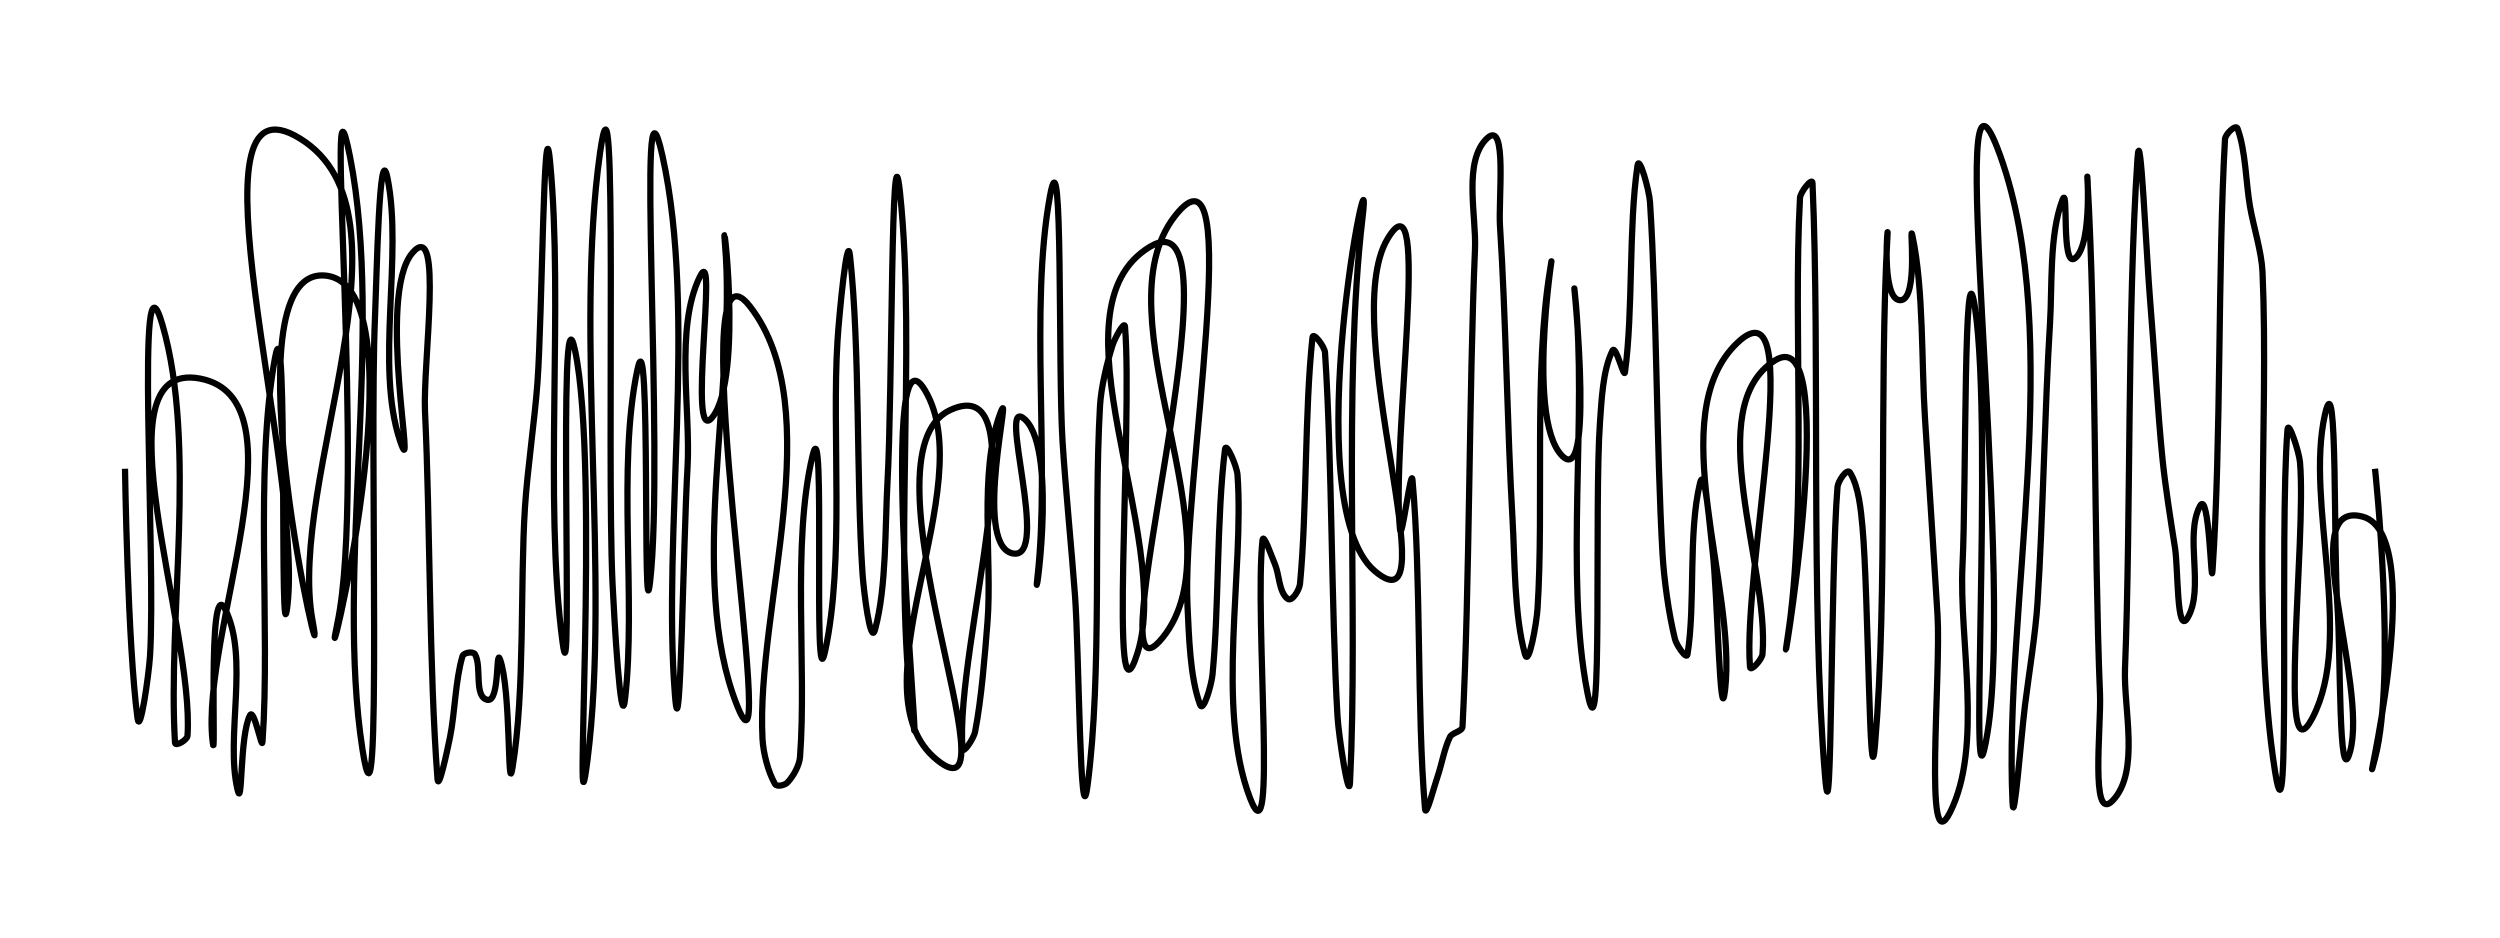
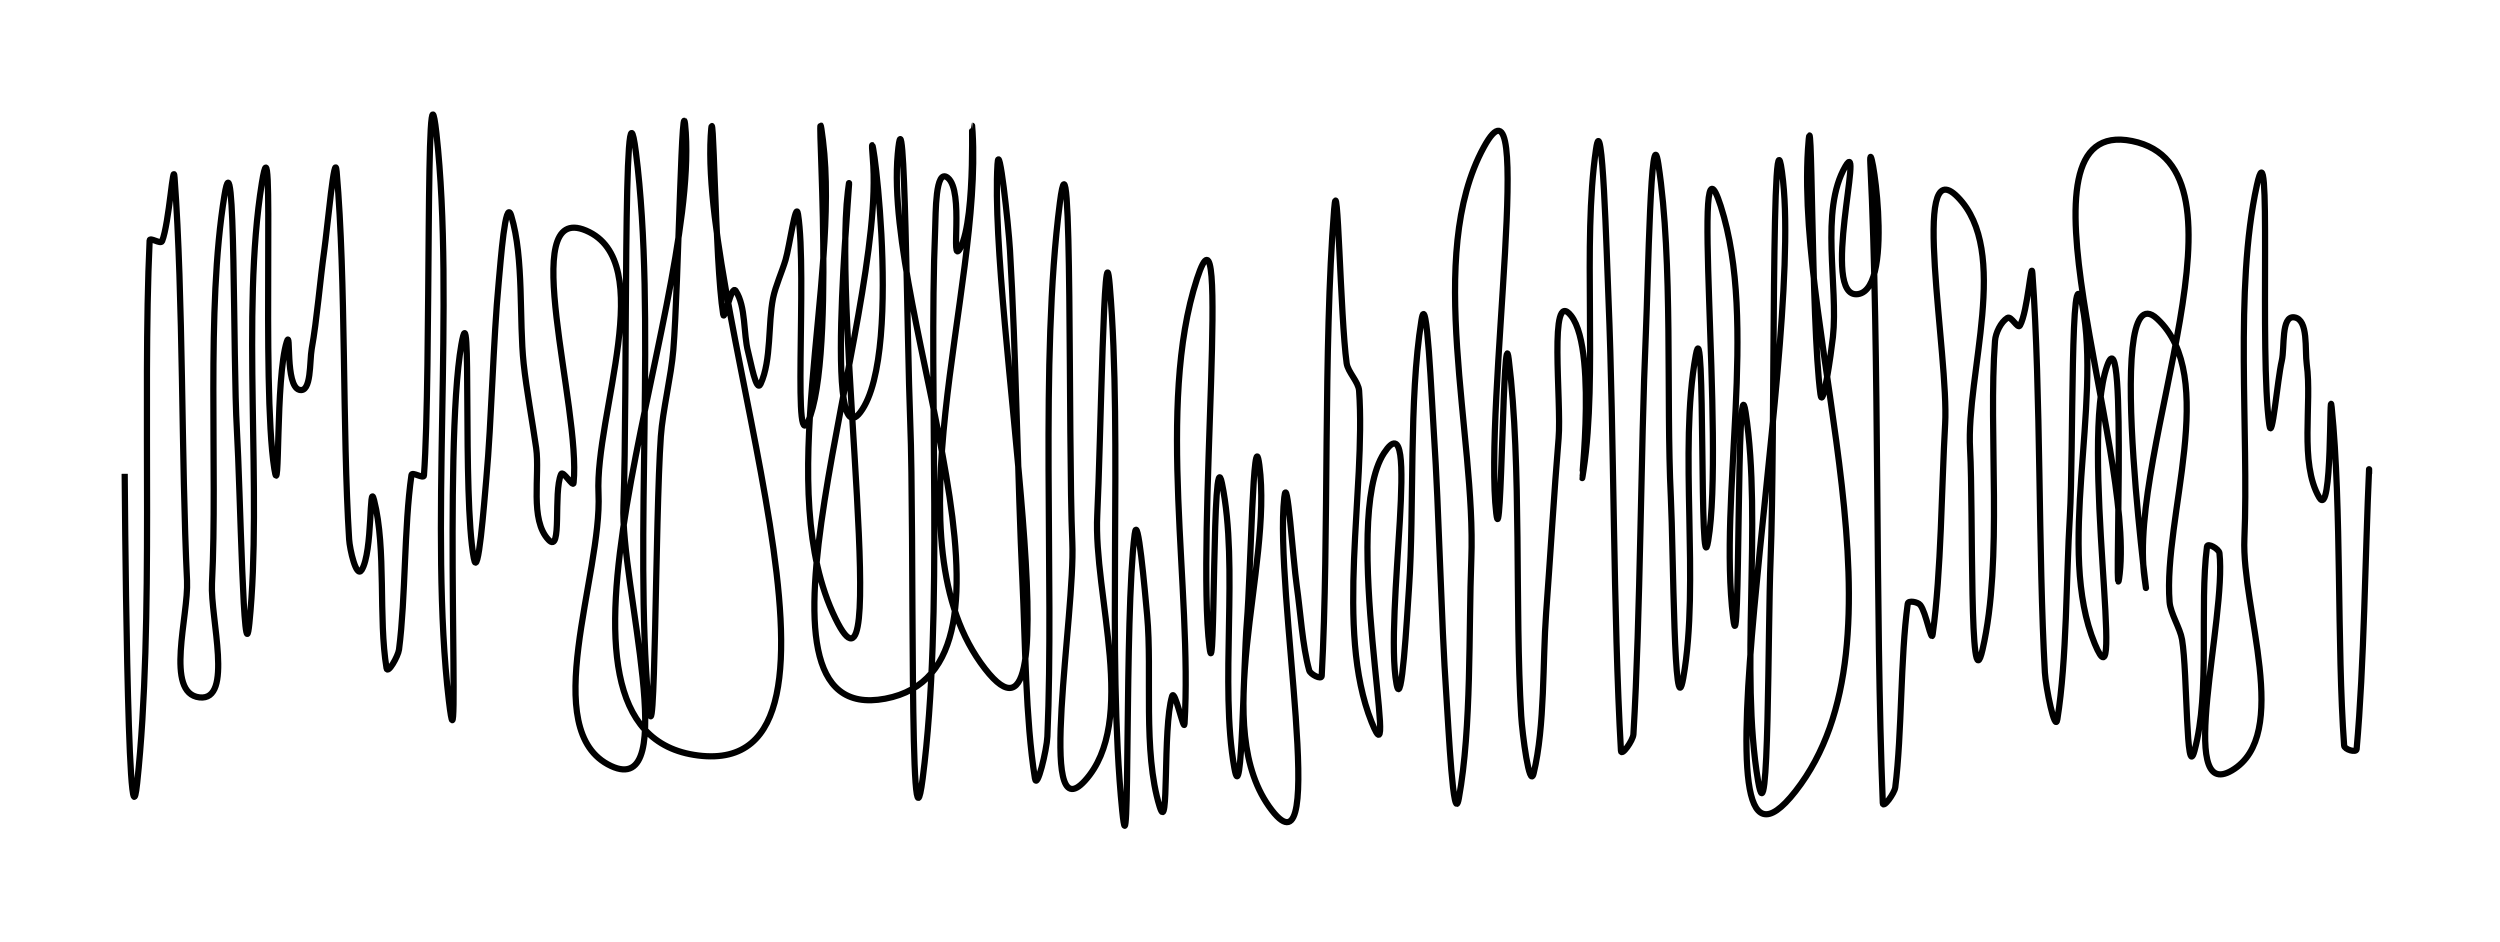
- <svg xmlns="http://www.w3.org/2000/svg" baseProfile="full" height="100%" version="1.1" viewBox="0,0,400,150" width="100%">
+ <svg xmlns="http://www.w3.org/2000/svg" baseProfile="full" height="100%" version="1.1" viewBox="0,0,401,151" width="100%">
  <defs />
-   <path d=" M 20, 75   C  20.0, 75.0 20.416, 103.016 22.0, 114.895   22.401, 117.9 23.808, 108.013 24.0, 104.987   25.01, 89.109 21.585, 36.704 26.0, 51.99   31.567, 71.265 26.781, 98.81 28.0, 118.835   28.042, 119.52 29.953, 118.41 30.0, 117.726   31.175, 100.609 15.144, 57.374 32.0, 60.571   49.08, 63.811 32.124, 101.202 34.0, 118.484   34.685, 124.794 33.119, 91.768 36.0, 97.423   39.947, 105.17 36.011, 117.871 38.0, 126.335   38.827, 129.855 38.322, 117.65 40.0, 114.446   40.654, 113.197 41.902, 120.107 42.0, 118.7   43.287, 100.303 40.686, 75.401 44.0, 57.259   46.135, 45.574 44.655, 108.606 46.0, 96.804   48.537, 74.547 28.935, 10.399 48.0, 22.161   67.695, 34.311 45.847, 76.506 50.0, 99.272   52.973, 115.569 35.496, 42.656 52.0, 44.088   68.608, 45.529 50.568, 115.932 54.0, 99.619   58.606, 77.728 51.682, 3.127 56.0, 25.077   61.495, 53.011 53.612, 91.824 58.0, 119.953   61.203, 140.484 59.092, 71.477 60.0, 50.718   60.293, 44.028 60.674, 21.923 62.0, 28.487   64.5, 40.858 59.996, 58.542 64.0, 70.511   66.868, 79.084 60.112, 47.304 66.0, 40.444   70.98, 34.642 67.637, 58.214 68.0, 65.851   68.837, 83.473 68.65, 107.035 70.0, 124.625   70.16, 126.706 71.583, 120.008 72.0, 117.963   72.786, 114.104 72.864, 108.76 74.0, 104.989   74.175, 104.408 75.698, 104.161 76.0, 104.688   77.126, 106.655 75.777, 111.533 78.0, 111.974   80, 112.369 79.296, 103.566 80.0, 105.48   81.811, 110.4 81.151, 128.015 82.0, 122.841   84.03, 110.468 83.189, 93.607 84.0, 81.095   84.389, 75.085 85.566, 67.126 86.0, 61.119   86.766, 50.524 86.983, 15.192 88.0, 25.766   90.211, 48.749 86.974, 79.812 90.0, 102.701   91.837, 116.596 89.093, 42.314 92.0, 56.025   96.08, 75.27 91.525, 141.084 94.0, 121.568   97.665, 92.668 91.925, 53.328 96.0, 24.483   98.887, 4.046 97.057, 72.634 98.0, 93.252   98.257, 98.873 99.346, 117.491 100.0, 111.902   101.844, 96.152 98.682, 74.589 102.0, 59.082   104.145, 49.054 102.806, 103.391 104.0, 93.206   106.385, 72.864 101.589, 4.962 106.0, 24.963   111.582, 50.277 105.928, 85.507 108.0, 111.345   108.876, 122.275 109.348, 85.797 110.0, 74.852   110.548, 65.661 107.929, 52.484 112.0, 44.226   114.998, 38.145 109.828, 72.082 114.0, 66.737   119.115, 60.185 115.285, 30.82 116.0, 39.101   117.91, 61.209 109.707, 92.46 118.0, 113.042   125.18, 130.864 108.232, 33.842 120.0, 49.03   132.716, 65.441 120.915, 97.472 122.0, 118.205   122.118, 120.454 122.882, 123.485 124.0, 125.44   124.3, 125.964 125.588, 125.637 126.0, 125.195   126.924, 124.204 127.897, 122.497 128.0, 121.146   129.105, 106.711 126.66, 87.017 130.0, 72.931   132.174, 63.763 129.999, 113.482 132.0, 104.275   135.172, 89.679 133.059, 69.433 134.0, 54.526   134.26, 50.407 135.559, 36.814 136.0, 40.917   137.631, 56.086 136.983, 76.509 138.0, 91.731   138.185, 94.5 139.269, 103.437 140.0, 100.761   141.878, 93.886 141.593, 84.205 142.0, 77.09   142.793, 63.222 142.54, 17.019 144.0, 30.832   146.653, 55.931 142.832, 89.898 146.0, 114.937   147.978, 130.57 139.943, 48.904 148.0, 62.447   157.088, 77.722 136.08, 110.607 150.0, 121.66   163.174, 132.12 136.772, 72.77 152.0, 65.623   166.718, 58.715 152.741, 103.572 154.0, 119.782   154.077, 120.774 155.808, 118.114 156.0, 117.138   157.03, 111.913 157.583, 104.807 158.0, 99.497   158.783, 89.537 156.574, 75.639 160.0, 66.254   162.302, 59.948 155.439, 87.123 162.0, 88.541   168.309, 89.904 159.284, 62.712 164.0, 67.119   169.532, 72.288 165.159, 99.804 166.0, 92.279   168.032, 74.099 164.691, 49.325 168.0, 31.334   170.129, 19.754 169.265, 58.777 170.0, 70.527   170.465, 77.965 171.461, 87.855 172.0, 95.288   172.661, 104.415 172.804, 134.8 174.0, 125.727   176.385, 107.642 174.966, 83.167 176.0, 64.955   176.168, 61.988 177.107, 58.087 178.0, 55.253   178.324, 54.224 179.913, 51.191 180.0, 52.266   181.27, 67.887 177.321, 119.428 182.0, 104.47   187.823, 85.853 167.301, 49.561 184.0, 39.477   200.079, 29.768 174.153, 116.63 186.0, 102.055   198.778, 86.334 175.513, 50.509 188.0, 34.556   199.542, 19.81 189.043, 78.243 190.0, 96.945   190.244, 101.712 190.369, 108.243 192.0, 112.729   192.532, 114.192 193.848, 109.492 194.0, 107.943   195.056, 97.165 194.656, 82.646 196.0, 71.901   196.169, 70.553 197.903, 74.608 198.0, 75.963   199.111, 91.45 194.458, 113.177 200.0, 127.681   204.422, 139.254 200.682, 98.751 202.0, 86.432   202.139, 85.133 203.487, 89.098 204.0, 90.299   204.689, 91.914 204.616, 94.718 206.0, 95.798   206.735, 96.371 207.911, 94.347 208.0, 93.419   209.128, 81.624 208.727, 65.753 210.0, 53.973   210.101, 53.036 211.938, 55.457 212.0, 56.398   213.15, 73.84 212.985, 97.179 214.0, 114.63   214.187, 117.852 215.838, 128.424 216.0, 125.201   217.358, 98.128 214.815, 61.785 218.0, 34.865   219.994, 18.013 207.008, 80.478 220.0, 91.396   232.22, 101.665 213.825, 51.936 222.0, 38.227   229.145, 26.244 222.562, 70.811 224.0, 84.688   224.251, 87.109 225.783, 74.403 226.0, 76.827   227.406, 92.541 226.675, 113.657 228.0, 129.378   228.138, 131.016 229.459, 125.83 230.0, 124.278   230.66, 122.386 231.105, 119.698 232.0, 117.906   232.346, 117.212 233.96, 117.045 234.0, 116.271   235.174, 93.367 235.027, 62.763 236.0, 39.85   236.228, 34.487 234.031, 25.683 238.0, 22.069   241.167, 19.184 239.719, 31.932 240.0, 36.206   240.92, 50.229 241.181, 68.976 242.0, 83.005   242.381, 89.528 242.255, 98.396 244.0, 104.692   244.603, 106.867 245.853, 99.691 246.0, 97.438   247.057, 81.209 245.374, 59.313 248.0, 43.262   249.444, 34.44 243.604, 66.749 250.0, 72.994   255.56, 78.424 251.184, 39.44 252.0, 47.168   254.008, 66.186 250.309, 92.119 254.0, 110.884   256.514, 123.667 255.051, 80.497 256.0, 67.504   256.253, 64.04 256.443, 59.206 258.0, 56.102   258.533, 55.038 259.841, 60.707 260.0, 59.528   261.329, 49.687 260.555, 36.313 262.0, 26.489   262.27, 24.656 263.881, 30.483 264.0, 32.332   265.085, 49.18 265.036, 71.717 266.0, 88.572   266.237, 92.721 267, 98.245 268.0, 102.277   268.227, 103.192 269.851, 105.628 270.0, 104.698   271.303, 96.561 270.074, 85.313 272.0, 77.3   272.767, 74.11 273.608, 84.795 274.0, 88.052   274.809, 94.766 275.192, 117.22 276.0, 110.506   277.998, 93.911 265.861, 66.316 278.0, 54.826   289.315, 44.115 278.753, 91.19 280.0, 106.72   280.069, 107.579 281.93, 105.515 282.0, 104.655   283.147, 90.592 272.06, 65.183 284.0, 57.665   295.301, 50.55 283.969, 115.336 286.0, 102.137   289.217, 81.235 286.841, 52.789 288.0, 31.673   288.051, 30.735 289.959, 28.33 290.0, 29.267   291.23, 57.701 289.668, 95.749 292.0, 124.113   293.137, 137.937 292.86, 91.745 294.0, 77.921   294.076, 77.005 295.515, 74.819 296.0, 75.6   297.422, 77.893 297.753, 81.682 298.0, 84.369   298.956, 94.787 299.108, 129.606 300.0, 119.183   302.087, 94.798 300.626, 62.062 302.0, 37.627   302.178, 34.453 300.824, 47.905 304.0, 48.032   307.129, 48.157 305.353, 34.722 306.0, 37.787   307.813, 46.377 307.422, 58.222 308.0, 66.983   308.622, 76.399 309.402, 88.958 310.0, 98.377   310.602, 107.861 307.727, 138.481 312.0, 129.992   317.343, 119.378 313.412, 102.3 314.0, 90.431   314.612, 78.075 314.173, 37.007 316.0, 49.243   319.013, 69.423 314.705, 137.361 318.0, 117.225   322.479, 89.856 310.606, -1.292 320.0, 24.802   330.523, 54.032 320.59, 97.302 322.0, 128.336   322.213, 133.022 323.416, 117.484 324.0, 112.83   324.616, 107.927 325.677, 101.411 326.0, 96.48   326.878, 83.073 327.169, 65.149 328.0, 51.74   328.369, 45.79 327.863, 37.536 330.0, 31.971   331.028, 29.293 329.723, 43.067 332.0, 41.322   334.995, 39.027 333.784, 25.138 334.0, 28.905   335.412, 53.53 335.006, 86.454 336.0, 111.1   336.207, 116.237 334.415, 131.807 338.0, 128.122   342.441, 123.557 339.752, 113.352 340.0, 106.988   340.953, 82.512 340.347, 49.803 342.0, 25.364   342.457, 18.608 343.439, 41.1 344.0, 47.849   344.639, 55.527 345.23, 65.786 346.0, 73.452   346.43, 77.734 347.331, 83.405 348.0, 87.656   348.532, 91.035 348.246, 101.82 350.0, 98.882   352.774, 94.237 349.469, 85.739 352.0, 80.957   353.482, 78.157 353.785, 94.486 354.0, 91.326   355.409, 70.646 354.83, 42.957 356.0, 22.263   356.045, 21.475 357.726, 19.814 358.0, 20.554   359.32, 24.115 359.348, 29.313 360.0, 33.055   360.548, 36.199 361.859, 40.314 362.0, 43.502   363.061, 67.456 360.248, 99.72 364.0, 123.402   366.567, 139.607 364.677, 85.103 366.0, 68.75   366.135, 67.08 367.855, 72.294 368.0, 73.962   369.062, 86.196 364.326, 125.738 370.0, 114.847   376.737, 101.915 368.778, 80.505 372.0, 66.284   374.053, 57.222 373.314, 87.925 374.0, 97.192   374.514, 104.128 374.155, 126.994 376.0, 120.288   379, 109.388 367.065, 79.787 378.0, 82.658   389.239, 85.608 377.064, 132.581 380.0, 121.338   383.513, 107.888 380.0, 75.0 380.0, 75.0  " style="fill : none; stroke : black; stroke-width : 1; stroke-dasharray : none;" />
+   <path d=" M 20, 76   C  20.0, 76.0 20.417, 140.415 22.0, 125.605   24.776, 99.638 22.799, 64.666 24.0, 38.578   24.028, 37.978 25.778, 39.242 26.0, 38.684   27.148, 35.792 27.772, 25.404 28.0, 28.507   29.421, 47.847 29.07, 73.747 30.0, 93.117   30.271, 98.766 26.382, 111.211 32.0, 111.862   37.48, 112.497 33.726, 99.091 34.0, 93.581   34.927, 74.926 32.998, 49.788 36.0, 31.352   37.818, 20.185 37.342, 57.718 38.0, 69.014   38.542, 78.305 39.066, 109.232 40.0, 99.972   42.127, 78.889 38.623, 50.286 42.0, 29.367   44.193, 15.781 41.863, 61.601 44.0, 75.196   44.954, 81.265 44.15, 60.675 46.0, 54.817   46.719, 52.538 45.7, 61.879 48.0, 62.527   49.986, 63.088 49.635, 57.976 50.0, 55.945   50.839, 51.277 51.338, 44.959 52.0, 40.262   52.538, 36.443 53.668, 23.721 54.0, 27.563   55.525, 45.19 54.894, 68.848 56.0, 86.506   56.1, 88.102 57.143, 92.794 58.0, 91.445   59.836, 88.554 59.156, 76.889 60.0, 80.208   61.999, 88.069 60.666, 99.171 62.0, 107.172   62.177, 108.233 63.862, 105.262 64.0, 104.195   65.078, 95.842 64.806, 84.528 66.0, 76.191   66.085, 75.597 67.956, 76.871 68.0, 76.272   69.199, 59.837 68.186, 5.002 70.0, 21.38   73.006, 48.525 68.8, 85.272 72.0, 112.394   74.009, 129.419 71.043, 72.172 74.0, 55.286   75.776, 45.142 74.123, 79.428 76.0, 89.553   76.702, 93.342 77.654, 80.703 78.0, 76.865   78.855, 67.378 79.102, 54.66 80.0, 45.178   80.304, 41.964 81.063, 31.515 82.0, 34.604   84.076, 41.45 83.236, 51.254 84.0, 58.367   84.437, 62.437 85.426, 67.812 86.0, 71.866   86.626, 76.283 84.918, 83.377 88.0, 86.604   90.225, 88.933 88.707, 79.004 90.0, 76.053   90.295, 75.378 91.925, 78.206 92.0, 77.474   93.239, 65.374 82.799, 32.239 94.0, 36.981   105.668, 41.92 95.41, 66.511 96.0, 79.167   96.61, 92.274 86.126, 117.275 98.0, 122.858   109.364, 128.202 99.49, 93.595 100.0, 81.048   100.69, 64.068 99.859, 7.577 102.0, 24.436   105.331, 50.667 101.688, 86.211 104.0, 112.551   105.117, 125.279 105.096, 82.752 106.0, 70.006   106.297, 65.82 107.657, 60.344 108.0, 56.161   108.857, 45.721 109.357, 10.844 110.0, 21.3   111.84, 51.214 82.26, 117.468 112.0, 121.181   141.591, 124.876 112.317, 51.572 114.0, 21.799   114.486, 13.2 114.631, 41.935 116.0, 50.438   116.205, 51.709 117.287, 45.568 118.0, 46.64   119.664, 49.14 119.224, 53.548 120.0, 56.449   120.428, 58.047 121.305, 63.09 122.0, 61.588   123.755, 57.797 123.176, 51.904 124.0, 47.809   124.38, 45.918 125.451, 43.549 126.0, 41.7   126.651, 39.507 127.637, 32.08 128.0, 34.34   129.538, 43.921 126.893, 75.818 130.0, 66.625   134.242, 54.072 130.385, 9.353 132.0, 22.504   134.805, 45.348 123.922, 78.504 134.0, 99.195   142.999, 117.673 133.532, 51.12 136.0, 30.717   137.278, 20.155 131.575, 74.604 138.0, 66.124   145.38, 56.383 138.94, 13.262 140.0, 25.437   142.255, 51.335 116.453, 116.88 142.0, 112.068   167.769, 107.215 141.646, 50.8 144.0, 24.683   145.16, 11.819 145.485, 54.785 146.0, 67.691   146.685, 84.836 145.802, 141.869 148.0, 124.852   151.387, 98.623 148.903, 63.143 150.0, 36.72   150.105, 34.184 150, 26.936 152.0, 28.499   154.723, 30.627 152.343, 42.879 154.0, 39.846   156.701, 34.903 155.666, 15.555 156.0, 21.178   157.53, 46.968 142.164, 86.86 158.0, 107.274   172.888, 126.466 158.556, 50.581 160.0, 26.334   160.249, 22.16 161.75, 35.955 162.0, 40.129   162.952, 56.041 163.248, 77.303 164.0, 93.226   164.448, 102.716 164.494, 115.451 166.0, 124.831   166.332, 126.9 167.909, 120.231 168.0, 118.137   169.112, 92.474 166.729, 58.014 170.0, 32.536   172.081, 16.326 171.296, 70.648 172.0, 86.976   172.496, 98.463 166.247, 133.742 174.0, 125.251   182.638, 115.79 175.356, 95.389 176.0, 82.595   176.556, 71.536 177.069, 34.707 178.0, 45.74   180.126, 70.941 177.481, 104.854 180.0, 130.019   181.326, 143.264 180.314, 98.897 182.0, 85.693   182.5, 81.778 183.64, 94.765 184.0, 98.695   184.841, 107.874 183.287, 120.545 186.0, 129.354   187.57, 134.453 186.459, 116.79 188.0, 111.682   188.42, 110.29 189.913, 117.551 190.0, 116.099   191.277, 94.713 185.372, 65.086 192.0, 44.713   197.488, 27.846 191.853, 86.197 194.0, 103.804   194.957, 111.656 194.406, 69.767 196.0, 77.514   198.768, 90.963 195.569, 109.726 198.0, 123.24   199.252, 130.2 199.42, 106.8 200.0, 99.752   200.62, 92.207 201.006, 67.094 202.0, 74.599   204.182, 91.075 193.838, 116.811 204.0, 129.962   213.213, 141.886 204.335, 94.751 206.0, 79.775   206.476, 75.498 207.386, 89.722 208.0, 93.982   208.586, 98.05 208.903, 103.575 210.0, 107.537   210.175, 108.17 211.965, 109.085 212.0, 108.429   213.213, 85.986 212.214, 55.942 214.0, 33.537   214.591, 26.123 214.988, 50.879 216.0, 58.248   216.198, 59.691 217.899, 61.22 218.0, 62.673   219.106, 78.587 214.074, 100.999 220.0, 115.809   224.813, 127.837 214.901, 83.508 222.0, 72.671   228.097, 63.364 221.982, 98.762 224.0, 109.703   224.842, 114.27 225.682, 98.988 226.0, 94.356   226.883, 81.474 225.942, 64.11 228.0, 51.364   228.876, 45.938 229.636, 64.092 230.0, 69.576   230.837, 82.19 231.137, 99.055 232.0, 111.667   232.338, 116.605 233.115, 132.914 234.0, 128.044   236.062, 116.698 235.559, 101.178 236.0, 89.654   236.759, 69.849 228.492, 41.008 238.0, 23.618   246.456, 8.152 237.94, 64.833 240.0, 82.338   240.87, 89.729 241.091, 50.226 242.0, 57.613   244.099, 74.659 242.967, 97.684 244.0, 114.828   244.17, 117.648 245.335, 126.774 246.0, 124.029   247.822, 116.511 247.426, 106.035 248.0, 98.321   248.626, 89.918 249.296, 78.702 250.0, 70.305   250.496, 64.394 248.334, 45.972 252.0, 50.635   256.606, 56.493 252.896, 82.762 254.0, 75.393   256.289, 60.116 253.774, 39.226 256.0, 23.94   257.041, 16.794 257.701, 40.714 258.0, 47.929   258.901, 69.668 258.756, 98.704 260.0, 120.426   260.057, 121.419 261.941, 118.776 262.0, 117.783   263.151, 98.473 263.155, 72.66 264.0, 53.334   264.355, 45.212 264.781, 18.268 266.0, 26.307   268.404, 42.16 267.223, 63.702 268.0, 79.717   268.423, 88.431 268.488, 117.321 270.0, 108.729   272.692, 93.429 269.222, 72.27 272.0, 56.986   273.599, 48.19 272.527, 95.539 274.0, 86.721   276.655, 70.824 271.068, 17.692 276.0, 33.035   282.074, 51.93 275.62, 79.459 278.0, 99.164   279.19, 109.014 278.499, 56.345 280.0, 66.152   282.686, 83.701 279.033, 107.793 282.0, 125.297   283.785, 135.827 283.557, 100.422 284.0, 89.751   284.757, 71.535 284.049, 10.883 286.0, 29.01   289.144, 58.218 269.888, 150.043 288.0, 126.913   307.057, 102.578 288.062, 54.75 290.0, 23.902   290.741, 12.109 290.446, 51.525 292.0, 63.239   292.371, 66.036 293.693, 56.854 294.0, 54.049   294.895, 45.866 291.857, 33.796 296.0, 26.682   299.109, 21.342 291.877, 48.007 298.0, 47.18   304.283, 46.332 299.69, 19.809 300.0, 26.141   301.508, 56.911 300.77, 98.029 302.0, 128.811   302.039, 129.777 303.88, 127.243 304.0, 126.283   305.099, 117.498 304.801, 105.611 306.0, 96.839   306.082, 96.242 307.619, 96.559 308.0, 97.026   308.971, 98.216 309.79, 103.264 310.0, 101.741   311.384, 91.704 311.423, 78.143 312.0, 68.027   312.623, 57.097 306.313, 23.794 314.0, 31.589   322.54, 40.25 315.331, 59.939 316.0, 72.083   316.531, 81.722 315.839, 113.608 318.0, 104.199   321.329, 89.705 318.885, 69.497 320.0, 54.667   320.094, 53.414 320.928, 51.643 322.0, 50.986   322.601, 50.619 323.654, 52.831 324.0, 52.217   325.262, 49.979 325.816, 41.326 326.0, 43.889   327.377, 63.043 326.927, 88.697 328.0, 107.871   328.13, 110.197 329.632, 117.676 330.0, 115.376   331.543, 105.725 331.412, 92.616 332.0, 82.86   332.612, 72.692 332.04, 38.969 334.0, 48.965   337.136, 64.961 329.769, 88.201 336.0, 103.263   341.123, 115.648 333.507, 71.261 338.0, 58.634   341.364, 49.18 338.892, 101.997 340.0, 92.023   342.299, 71.322 321.586, 18.488 342.0, 22.624   362.652, 26.808 341.071, 71.967 344.0, 92.834   345.741, 105.24 336.817, 42.599 346.0, 51.121   355.999, 60.399 346.943, 82.946 348.0, 96.545   348.148, 98.449 349.684, 100.705 350.0, 102.589   350.889, 107.895 350.607, 125.607 352.0, 120.41   354.548, 110.906 352.768, 97.434 354.0, 87.671   354.085, 86.999 355.925, 88.047 356.0, 88.72   357.16, 99.131 348.974, 128.896 358.0, 123.58   367.634, 117.906 359.524, 97.535 360.0, 86.364   360.724, 69.378 358.358, 46.335 362.0, 29.728   364.471, 18.461 362.376, 56.707 364.0, 68.127   364.442, 71.235 365.29, 60.914 366.0, 57.857   366.491, 55.742 365.85, 50.596 368.0, 50.901   370.312, 51.228 369.68, 56.11 370.0, 58.424   370.883, 64.8 368.775, 74.216 372.0, 79.787   374.193, 83.575 373.562, 60.978 374.0, 65.333   375.629, 81.542 374.815, 103.351 376.0, 119.598   376.045, 120.221 377.944, 120.792 378.0, 120.17   379.212, 106.74 379.39, 88.737 380.0, 75.266   380.01, 75.046 380.0, 76.0 380.0, 76.0  " style="fill : none; stroke : black; stroke-width : 1; stroke-dasharray : none;" />
</svg>
